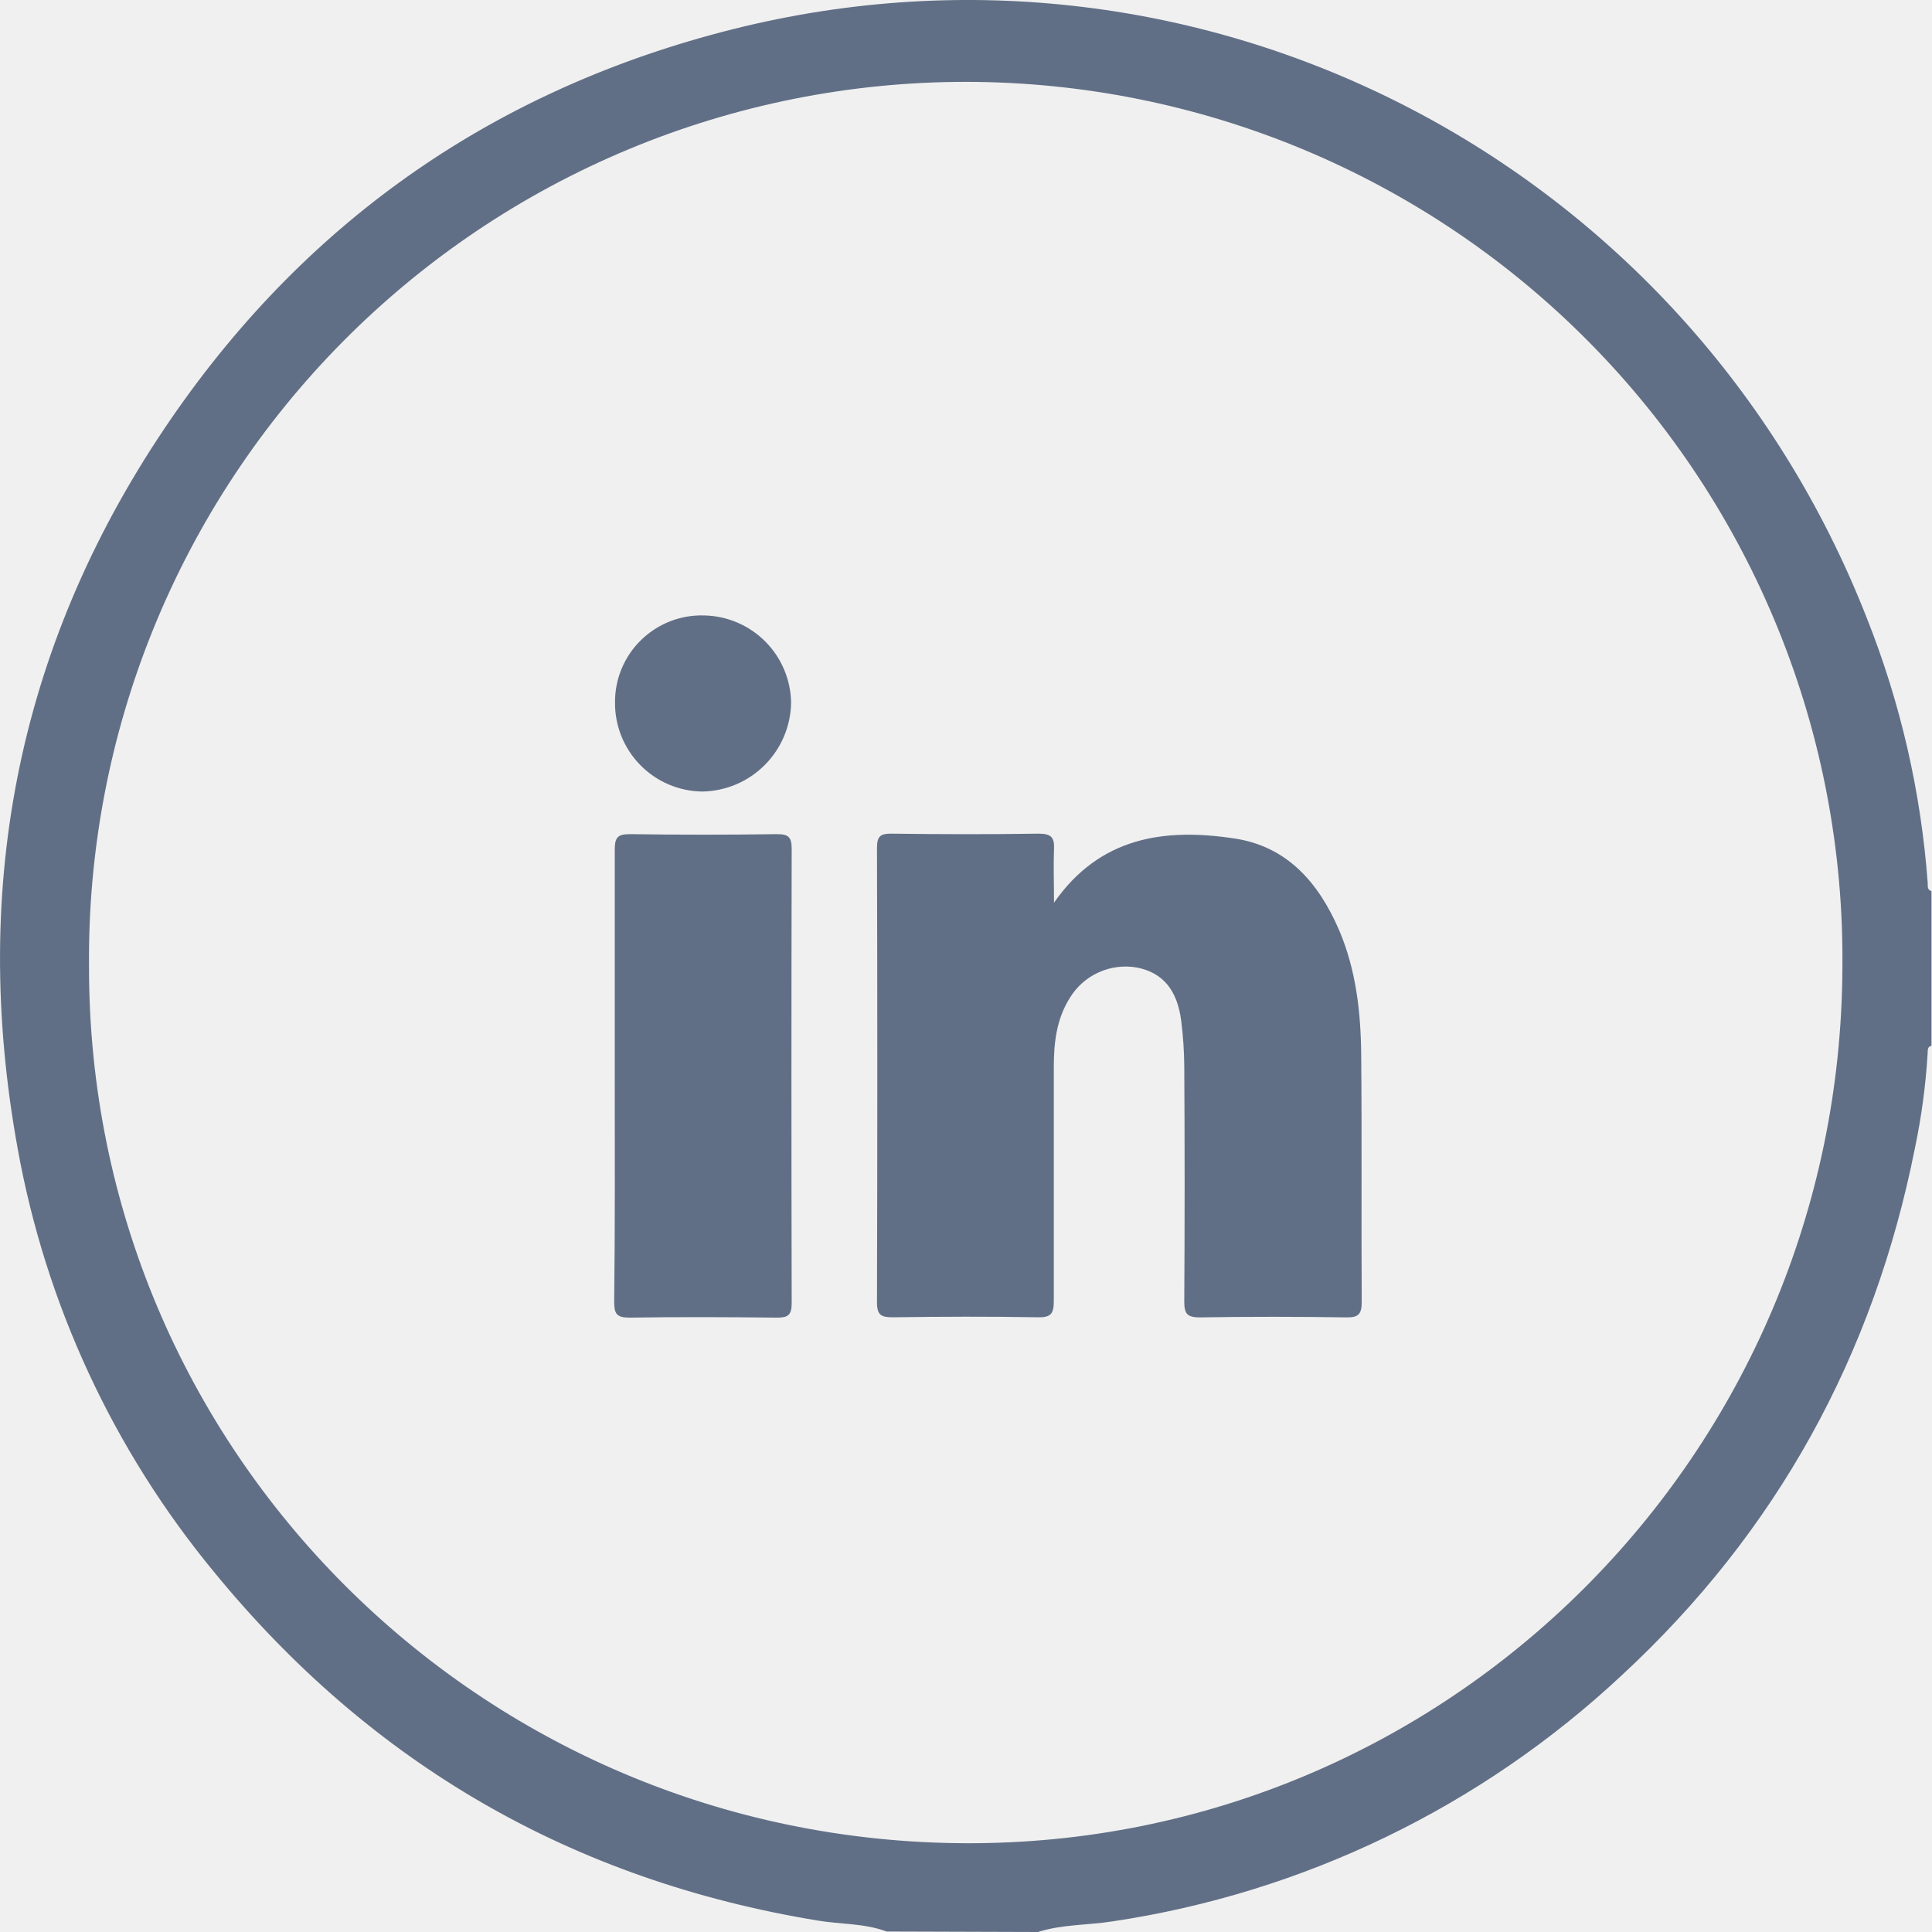
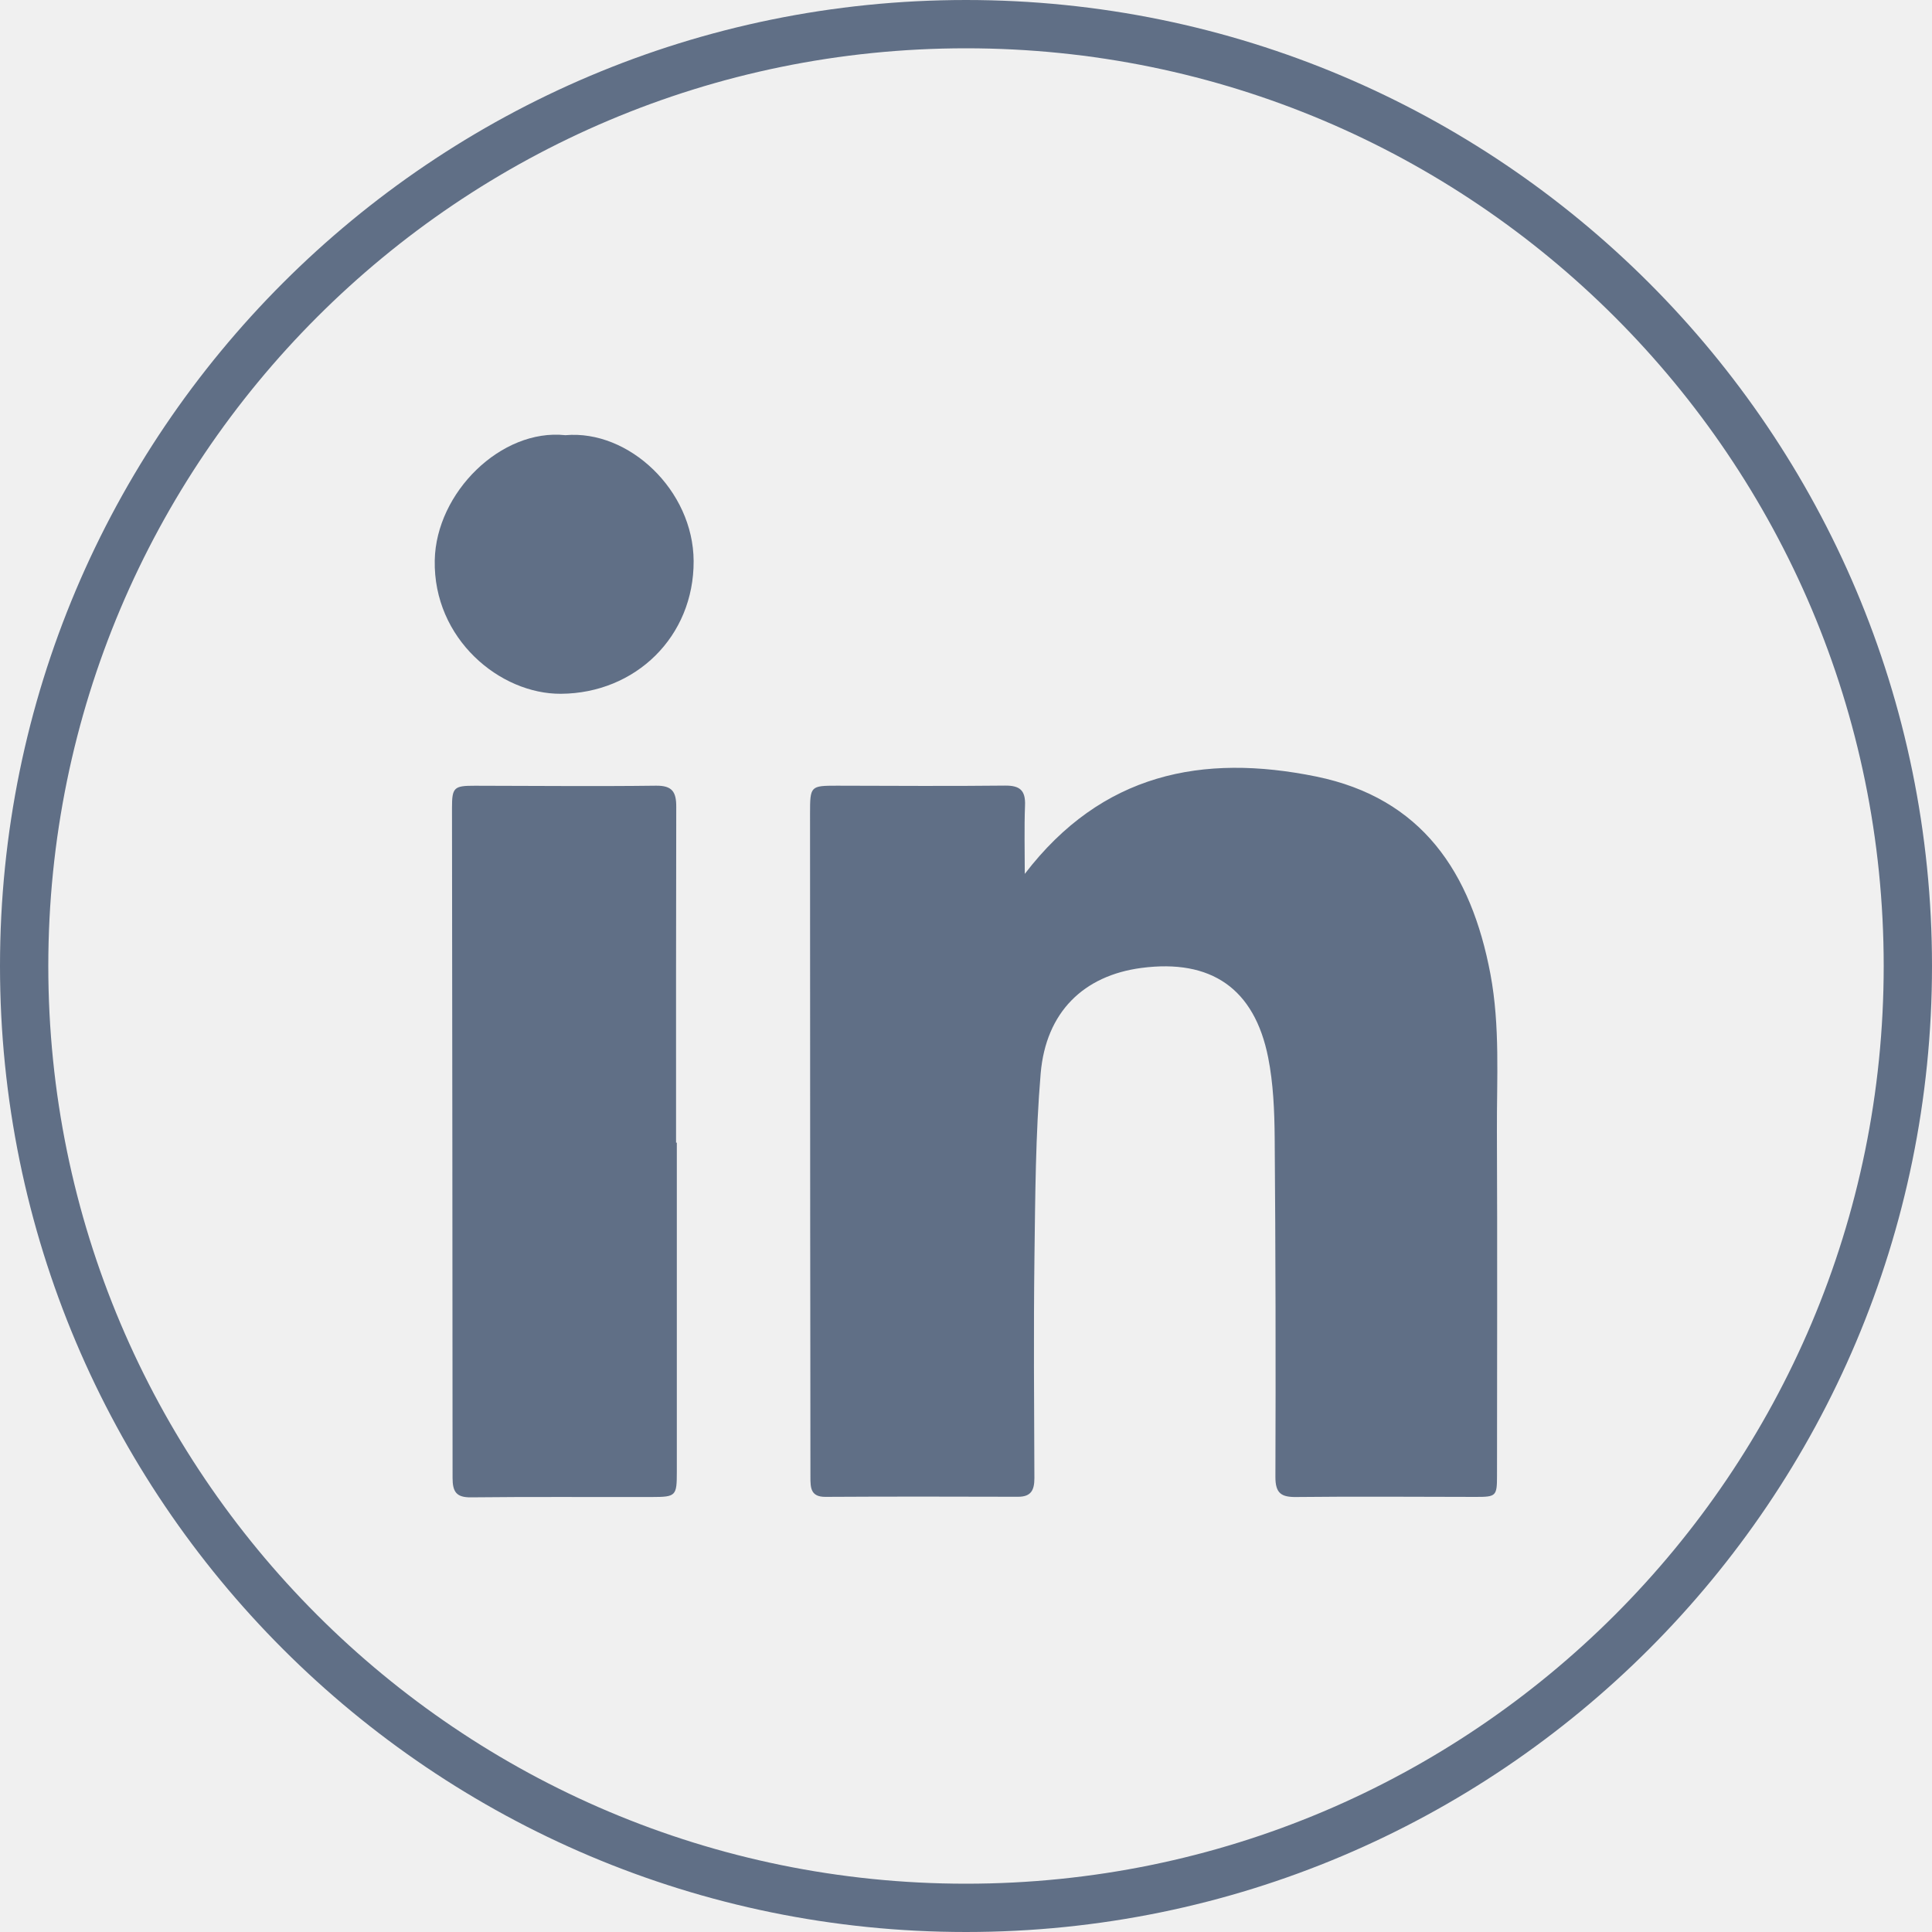
<svg xmlns="http://www.w3.org/2000/svg" width="40" height="40" viewBox="0 0 40 40" fill="none">
-   <path d="M18.357 39.99C17.896 39.818 17.409 39.843 16.935 39.764C11.851 38.93 7.681 36.521 4.425 32.538C2.345 30.016 0.947 27.003 0.367 23.786C-0.63 18.313 0.397 13.229 3.562 8.641C6.407 4.517 10.306 1.827 15.171 0.605C24.938 -1.851 34.949 3.358 38.647 12.787C39.347 14.546 39.774 16.402 39.912 18.291C39.912 18.352 39.902 18.424 39.989 18.449V21.651C39.904 21.671 39.913 21.741 39.91 21.809C39.87 22.469 39.782 23.125 39.646 23.773C38.793 28.061 36.786 31.716 33.575 34.687C30.658 37.414 26.982 39.19 23.034 39.78C22.518 39.861 21.991 39.84 21.488 40L18.357 39.99ZM19.983 38.162C29.967 38.203 38.105 30.102 38.145 20.029C38.169 17.631 37.718 15.252 36.817 13.03C35.917 10.808 34.585 8.786 32.898 7.081C31.212 5.376 29.204 4.023 26.992 3.098C24.779 2.174 22.405 1.697 20.007 1.695C17.609 1.693 15.235 2.167 13.021 3.088C10.807 4.009 8.798 5.36 7.109 7.062C5.42 8.764 4.085 10.784 3.181 13.005C2.277 15.226 1.822 17.605 1.843 20.002C1.827 30.014 9.931 38.119 19.983 38.162Z" fill="#616F86" />
-   <path d="M21.822 18.689C22.77 17.328 24.105 17.142 25.54 17.357C26.646 17.515 27.3 18.275 27.723 19.253C28.076 20.078 28.174 20.955 28.182 21.839C28.198 23.542 28.182 25.246 28.193 26.948C28.193 27.196 28.138 27.28 27.877 27.275C26.864 27.259 25.85 27.259 24.835 27.275C24.567 27.275 24.519 27.187 24.519 26.946C24.529 25.321 24.529 23.696 24.519 22.071C24.516 21.759 24.495 21.448 24.456 21.139C24.375 20.494 24.073 20.138 23.541 20.032C23.272 19.984 22.995 20.019 22.746 20.132C22.497 20.245 22.288 20.43 22.147 20.665C21.874 21.101 21.818 21.586 21.818 22.087C21.818 23.699 21.818 25.312 21.818 26.924C21.818 27.183 21.774 27.28 21.488 27.273C20.486 27.255 19.486 27.259 18.485 27.273C18.245 27.273 18.155 27.231 18.157 26.957C18.166 23.824 18.166 20.691 18.157 17.558C18.157 17.311 18.228 17.257 18.463 17.26C19.478 17.273 20.492 17.276 21.505 17.26C21.776 17.26 21.833 17.346 21.822 17.589C21.809 17.942 21.822 18.288 21.822 18.689Z" fill="#616F86" />
-   <path d="M12.728 22.27C12.728 20.709 12.728 19.147 12.728 17.586C12.728 17.328 12.798 17.27 13.044 17.27C14.059 17.285 15.073 17.285 16.088 17.27C16.333 17.27 16.391 17.339 16.391 17.576C16.384 20.712 16.384 23.847 16.391 26.983C16.391 27.234 16.309 27.283 16.075 27.28C15.061 27.269 14.046 27.264 13.032 27.28C12.763 27.28 12.716 27.196 12.716 26.953C12.735 25.391 12.728 23.831 12.728 22.27Z" fill="#616F86" />
-   <path d="M12.733 14.539C12.732 14.299 12.779 14.061 12.872 13.84C12.965 13.619 13.101 13.418 13.273 13.251C13.445 13.083 13.648 12.952 13.872 12.864C14.095 12.777 14.334 12.735 14.574 12.742C15.052 12.75 15.507 12.943 15.844 13.281C16.181 13.619 16.373 14.076 16.379 14.553C16.37 15.038 16.173 15.5 15.83 15.842C15.487 16.185 15.024 16.38 14.539 16.388C14.055 16.382 13.592 16.184 13.254 15.837C12.915 15.49 12.728 15.024 12.733 14.539Z" fill="#616F86" />
+   <circle cx="20" cy="20" r="19.5" stroke="#606F86" />
+   <g clip-path="url(#clip0_512_257)">
+     <path d="M21.217 18.093C22.814 16.007 24.898 15.598 27.249 16.077C29.442 16.525 30.46 18.064 30.857 20.164C31.061 21.25 30.987 22.338 30.992 23.426C31.002 25.801 30.995 28.176 30.994 30.552C30.994 30.975 30.975 30.992 30.557 30.992C29.319 30.991 28.08 30.98 26.841 30.994C26.527 30.998 26.405 30.918 26.406 30.577C26.414 28.236 26.41 25.895 26.391 23.554C26.386 22.999 26.363 22.435 26.256 21.895C25.972 20.465 25.074 19.851 23.632 20.04C22.438 20.197 21.655 20.951 21.546 22.224C21.439 23.489 21.434 24.764 21.417 26.035C21.398 27.558 21.41 29.081 21.416 30.604C21.416 30.853 21.347 30.99 21.075 30.989C19.746 30.985 18.418 30.983 17.089 30.991C16.786 30.992 16.779 30.807 16.779 30.585C16.779 28.834 16.775 27.084 16.774 25.334C16.772 22.504 16.772 19.674 16.771 16.845C16.771 16.274 16.779 16.267 17.328 16.267C18.488 16.269 19.648 16.278 20.808 16.265C21.114 16.262 21.235 16.362 21.222 16.677C21.204 17.148 21.217 17.621 21.217 18.093Z" fill="#606F86" />
+     <path d="M14.013 23.657C14.013 25.929 14.013 28.201 14.013 30.474C14.013 30.971 13.995 30.993 13.501 30.994C12.251 30.997 11.002 30.987 9.752 31.001C9.446 31.005 9.37 30.884 9.37 30.599C9.37 25.974 9.362 21.35 9.358 16.725C9.358 16.302 9.399 16.267 9.831 16.268C11.081 16.269 12.33 16.283 13.579 16.267C13.919 16.262 14.002 16.396 14.001 16.705C13.995 19.022 13.997 21.34 13.997 23.658C14.003 23.657 14.008 23.657 14.013 23.657Z" fill="#606F86" />
+     <path d="M11.706 9.01C13.021 8.893 14.354 10.152 14.361 11.615C14.368 13.182 13.157 14.354 11.614 14.364C10.353 14.373 8.968 13.229 9.001 11.599C9.028 10.2 10.374 8.867 11.706 9.01Z" fill="#606F86" />
+   </g>
+   <defs>
+     <clipPath id="clip0_512_257">
+       <rect width="22" height="22" fill="white" transform="translate(9 9)" />
+     </clipPath>
+   </defs>
</svg>
